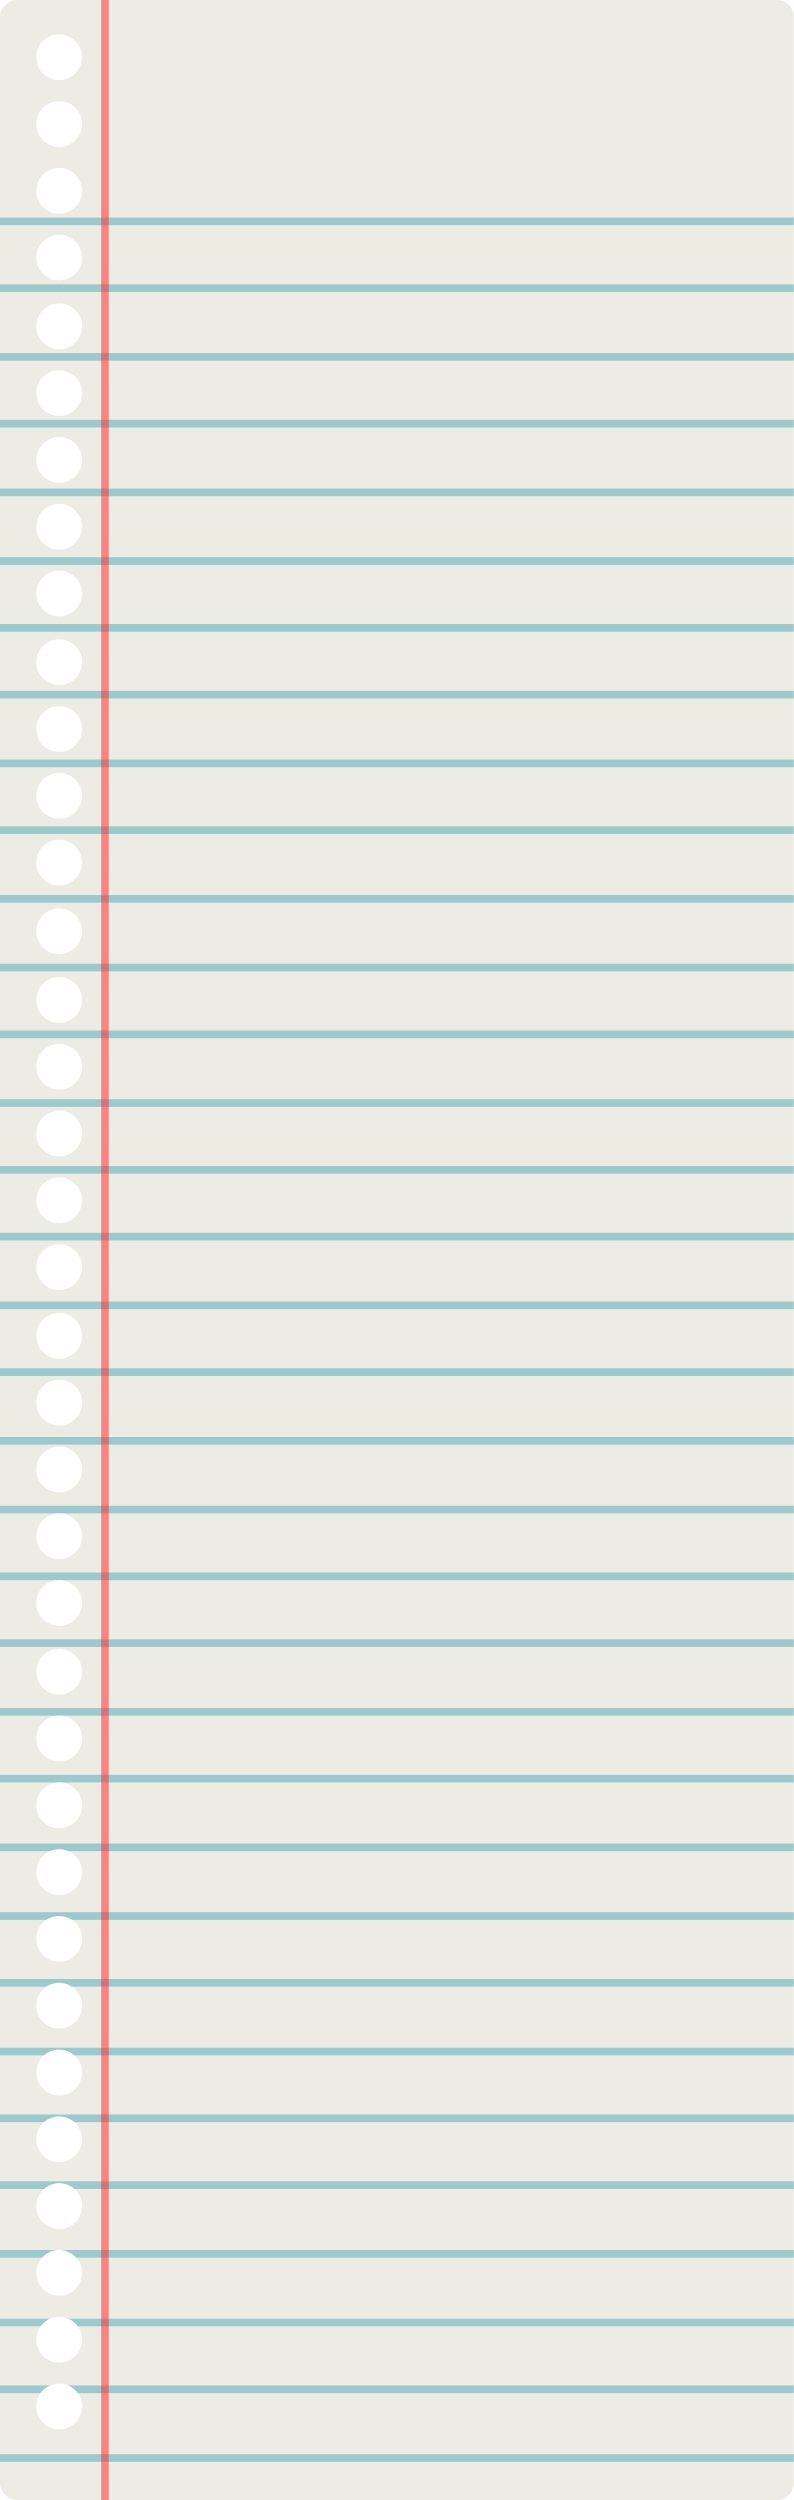
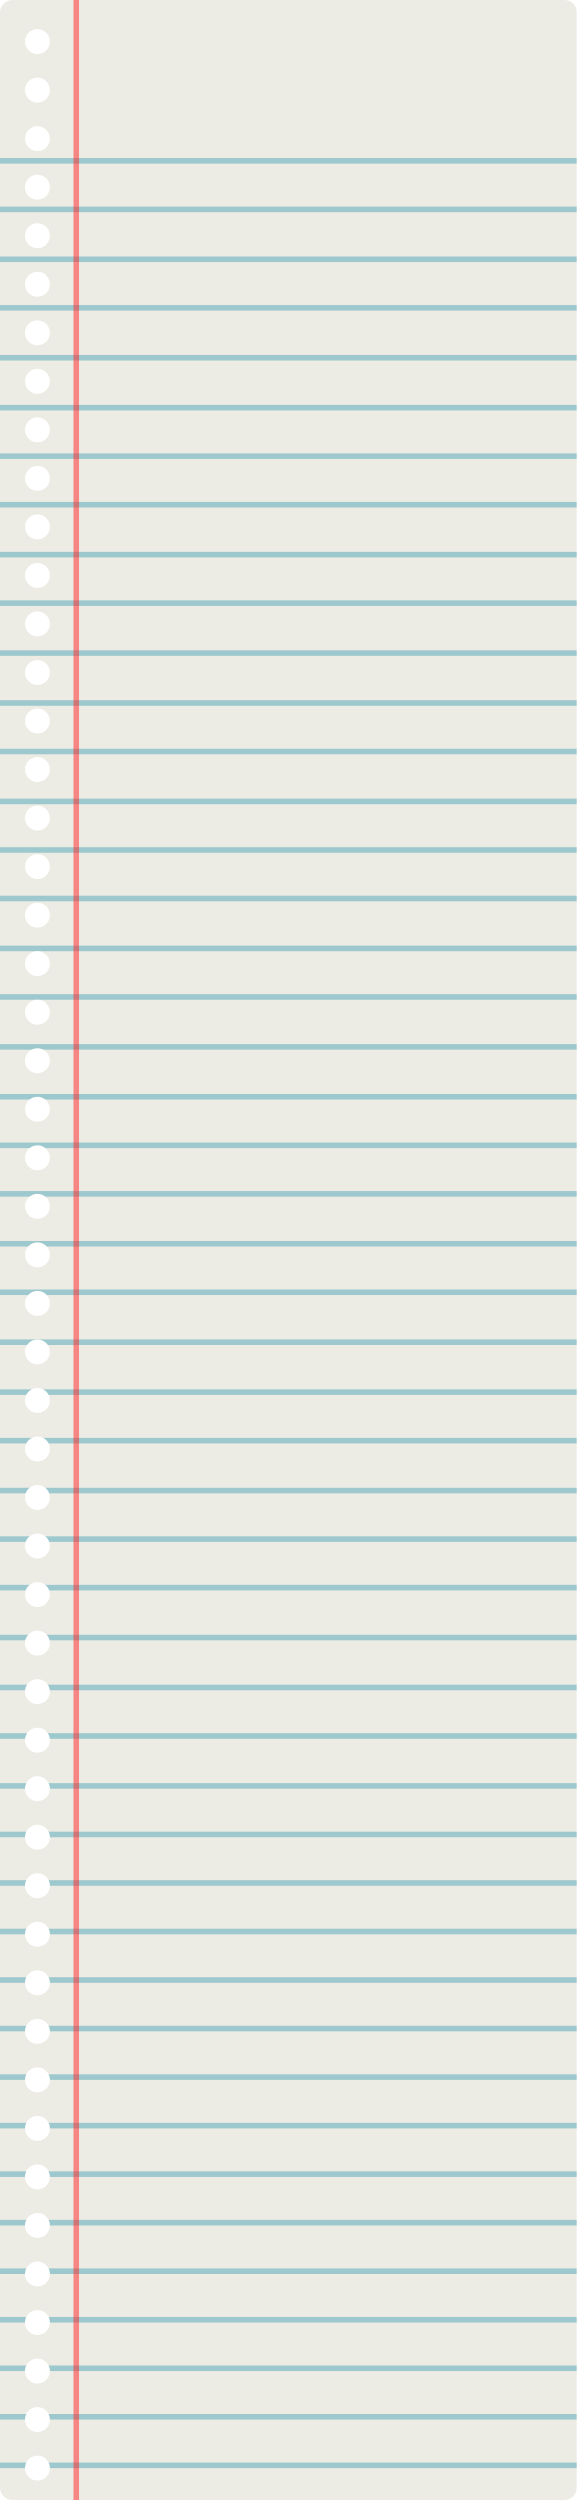
- <svg xmlns="http://www.w3.org/2000/svg" width="416" height="1310" viewBox="0 0 416 1310" fill="none">
-   <mask id="mask0_63_425" style="mask-type:alpha" maskUnits="userSpaceOnUse" x="0" y="0" width="416" height="1310">
-     <path fill-rule="evenodd" clip-rule="evenodd" d="M0 9C0 4.029 4.029 0 9 0H407C411.971 0 416 4.029 416 9V1301C416 1305.97 411.971 1310 407 1310H9C4.029 1310 0 1305.97 0 1301V9ZM43 100C43 106.627 37.627 112 31 112C24.373 112 19 106.627 19 100C19 93.373 24.373 88 31 88C37.627 88 43 93.373 43 100ZM31 77C37.627 77 43 71.627 43 65C43 58.373 37.627 53 31 53C24.373 53 19 58.373 19 65C19 71.627 24.373 77 31 77ZM43 30C43 36.627 37.627 42 31 42C24.373 42 19 36.627 19 30C19 23.373 24.373 18 31 18C37.627 18 43 23.373 43 30ZM31 147C37.627 147 43 141.627 43 135C43 128.373 37.627 123 31 123C24.373 123 19 128.373 19 135C19 141.627 24.373 147 31 147ZM43 171C43 177.627 37.627 183 31 183C24.373 183 19 177.627 19 171C19 164.373 24.373 159 31 159C37.627 159 43 164.373 43 171ZM31 218C37.627 218 43 212.627 43 206C43 199.373 37.627 194 31 194C24.373 194 19 199.373 19 206C19 212.627 24.373 218 31 218ZM43 241C43 247.627 37.627 253 31 253C24.373 253 19 247.627 19 241C19 234.373 24.373 229 31 229C37.627 229 43 234.373 43 241ZM31 288C37.627 288 43 282.627 43 276C43 269.373 37.627 264 31 264C24.373 264 19 269.373 19 276C19 282.627 24.373 288 31 288ZM43 311C43 317.627 37.627 323 31 323C24.373 323 19 317.627 19 311C19 304.373 24.373 299 31 299C37.627 299 43 304.373 43 311ZM31 359C37.627 359 43 353.627 43 347C43 340.373 37.627 335 31 335C24.373 335 19 340.373 19 347C19 353.627 24.373 359 31 359ZM43 382C43 388.627 37.627 394 31 394C24.373 394 19 388.627 19 382C19 375.373 24.373 370 31 370C37.627 370 43 375.373 43 382ZM31 429C37.627 429 43 423.627 43 417C43 410.373 37.627 405 31 405C24.373 405 19 410.373 19 417C19 423.627 24.373 429 31 429ZM43 452C43 458.627 37.627 464 31 464C24.373 464 19 458.627 19 452C19 445.373 24.373 440 31 440C37.627 440 43 445.373 43 452ZM31 500C37.627 500 43 494.627 43 488C43 481.373 37.627 476 31 476C24.373 476 19 481.373 19 488C19 494.627 24.373 500 31 500ZM43 524C43 530.627 37.627 536 31 536C24.373 536 19 530.627 19 524C19 517.373 24.373 512 31 512C37.627 512 43 517.373 43 524ZM31 571C37.627 571 43 565.627 43 559C43 552.373 37.627 547 31 547C24.373 547 19 552.373 19 559C19 565.627 24.373 571 31 571ZM43 594C43 600.627 37.627 606 31 606C24.373 606 19 600.627 19 594C19 587.373 24.373 582 31 582C37.627 582 43 587.373 43 594ZM31 641C37.627 641 43 635.627 43 629C43 622.373 37.627 617 31 617C24.373 617 19 622.373 19 629C19 635.627 24.373 641 31 641ZM43 664C43 670.627 37.627 676 31 676C24.373 676 19 670.627 19 664C19 657.373 24.373 652 31 652C37.627 652 43 657.373 43 664ZM31 712C37.627 712 43 706.627 43 700C43 693.373 37.627 688 31 688C24.373 688 19 693.373 19 700C19 706.627 24.373 712 31 712ZM43 735C43 741.627 37.627 747 31 747C24.373 747 19 741.627 19 735C19 728.373 24.373 723 31 723C37.627 723 43 728.373 43 735ZM31 782C37.627 782 43 776.627 43 770C43 763.373 37.627 758 31 758C24.373 758 19 763.373 19 770C19 776.627 24.373 782 31 782ZM43 805C43 811.627 37.627 817 31 817C24.373 817 19 811.627 19 805C19 798.373 24.373 793 31 793C37.627 793 43 798.373 43 805ZM31 852C37.627 852 43 846.627 43 840C43 833.373 37.627 828 31 828C24.373 828 19 833.373 19 840C19 846.627 24.373 852 31 852ZM43 876C43 882.627 37.627 888 31 888C24.373 888 19 882.627 19 876C19 869.373 24.373 864 31 864C37.627 864 43 869.373 43 876ZM31 923C37.627 923 43 917.627 43 911C43 904.373 37.627 899 31 899C24.373 899 19 904.373 19 911C19 917.627 24.373 923 31 923ZM43 946C43 952.627 37.627 958 31 958C24.373 958 19 952.627 19 946C19 939.373 24.373 934 31 934C37.627 934 43 939.373 43 946ZM31 993C37.627 993 43 987.627 43 981C43 974.373 37.627 969 31 969C24.373 969 19 974.373 19 981C19 987.627 24.373 993 31 993ZM43 1016C43 1022.63 37.627 1028 31 1028C24.373 1028 19 1022.63 19 1016C19 1009.37 24.373 1004 31 1004C37.627 1004 43 1009.37 43 1016ZM31 1063C37.627 1063 43 1057.63 43 1051C43 1044.37 37.627 1039 31 1039C24.373 1039 19 1044.37 19 1051C19 1057.63 24.373 1063 31 1063ZM43 1086C43 1092.63 37.627 1098 31 1098C24.373 1098 19 1092.63 19 1086C19 1079.37 24.373 1074 31 1074C37.627 1074 43 1079.37 43 1086ZM31 1133C37.627 1133 43 1127.63 43 1121C43 1114.37 37.627 1109 31 1109C24.373 1109 19 1114.37 19 1121C19 1127.63 24.373 1133 31 1133ZM43 1156C43 1162.63 37.627 1168 31 1168C24.373 1168 19 1162.63 19 1156C19 1149.37 24.373 1144 31 1144C37.627 1144 43 1149.37 43 1156ZM31 1203C37.627 1203 43 1197.63 43 1191C43 1184.37 37.627 1179 31 1179C24.373 1179 19 1184.37 19 1191C19 1197.63 24.373 1203 31 1203ZM43 1226C43 1232.63 37.627 1238 31 1238C24.373 1238 19 1232.63 19 1226C19 1219.37 24.373 1214 31 1214C37.627 1214 43 1219.37 43 1226ZM31 1273C37.627 1273 43 1267.63 43 1261C43 1254.37 37.627 1249 31 1249C24.373 1249 19 1254.37 19 1261C19 1267.63 24.373 1273 31 1273Z" fill="#8F8585" />
+ <svg xmlns="http://www.w3.org/2000/svg" width="416" height="1803" viewBox="0 0 416 1803" fill="none">
+   <mask id="mask0_96_814" style="mask-type:alpha" maskUnits="userSpaceOnUse" x="0" y="0" width="416" height="1803">
+     <path fill-rule="evenodd" clip-rule="evenodd" d="M9 0C4.029 0 0 4.029 0 9V1794C0 1798.97 4.029 1803 9 1803H407C411.971 1803 416 1798.97 416 1794V9C416 4.029 411.971 0 407 0H9ZM27 109C31.971 109 36 104.971 36 100C36 95.029 31.971 91 27 91C22.029 91 18 95.029 18 100C18 104.971 22.029 109 27 109ZM36 65C36 69.971 31.971 74 27 74C22.029 74 18 69.971 18 65C18 60.029 22.029 56 27 56C31.971 56 36 60.029 36 65ZM27 39C31.971 39 36 34.971 36 30C36 25.029 31.971 21 27 21C22.029 21 18 25.029 18 30C18 34.971 22.029 39 27 39ZM36 135C36 139.971 31.971 144 27 144C22.029 144 18 139.971 18 135C18 130.029 22.029 126 27 126C31.971 126 36 130.029 36 135ZM27 179C31.971 179 36 174.971 36 170C36 165.029 31.971 161 27 161C22.029 161 18 165.029 18 170C18 174.971 22.029 179 27 179ZM36 205C36 209.971 31.971 214 27 214C22.029 214 18 209.971 18 205C18 200.029 22.029 196 27 196C31.971 196 36 200.029 36 205ZM27 249C31.971 249 36 244.971 36 240C36 235.029 31.971 231 27 231C22.029 231 18 235.029 18 240C18 244.971 22.029 249 27 249ZM36 275C36 279.971 31.971 284 27 284C22.029 284 18 279.971 18 275C18 270.029 22.029 266 27 266C31.971 266 36 270.029 36 275ZM27 319C31.971 319 36 314.971 36 310C36 305.029 31.971 301 27 301C22.029 301 18 305.029 18 310C18 314.971 22.029 319 27 319ZM36 345C36 349.971 31.971 354 27 354C22.029 354 18 349.971 18 345C18 340.029 22.029 336 27 336C31.971 336 36 340.029 36 345ZM27 389C31.971 389 36 384.971 36 380C36 375.029 31.971 371 27 371C22.029 371 18 375.029 18 380C18 384.971 22.029 389 27 389ZM36 415C36 419.971 31.971 424 27 424C22.029 424 18 419.971 18 415C18 410.029 22.029 406 27 406C31.971 406 36 410.029 36 415ZM27 459C31.971 459 36 454.971 36 450C36 445.029 31.971 441 27 441C22.029 441 18 445.029 18 450C18 454.971 22.029 459 27 459ZM36 485C36 489.971 31.971 494 27 494C22.029 494 18 489.971 18 485C18 480.029 22.029 476 27 476C31.971 476 36 480.029 36 485ZM27 529C31.971 529 36 524.971 36 520C36 515.029 31.971 511 27 511C22.029 511 18 515.029 18 520C18 524.971 22.029 529 27 529ZM36 555C36 559.971 31.971 564 27 564C22.029 564 18 559.971 18 555C18 550.029 22.029 546 27 546C31.971 546 36 550.029 36 555ZM27 599C31.971 599 36 594.971 36 590C36 585.029 31.971 581 27 581C22.029 581 18 585.029 18 590C18 594.971 22.029 599 27 599ZM36 625C36 629.971 31.971 634 27 634C22.029 634 18 629.971 18 625C18 620.029 22.029 616 27 616C31.971 616 36 620.029 36 625ZM27 669C31.971 669 36 664.971 36 660C36 655.029 31.971 651 27 651C22.029 651 18 655.029 18 660C18 664.971 22.029 669 27 669ZM36 695C36 699.971 31.971 704 27 704C22.029 704 18 699.971 18 695C18 690.029 22.029 686 27 686C31.971 686 36 690.029 36 695ZM27 739C31.971 739 36 734.971 36 730C36 725.029 31.971 721 27 721C22.029 721 18 725.029 18 730C18 734.971 22.029 739 27 739ZM36 765C36 769.971 31.971 774 27 774C22.029 774 18 769.971 18 765C18 760.029 22.029 756 27 756C31.971 756 36 760.029 36 765ZM27 809C31.971 809 36 804.971 36 800C36 795.029 31.971 791 27 791C22.029 791 18 795.029 18 800C18 804.971 22.029 809 27 809ZM36 835C36 839.971 31.971 844 27 844C22.029 844 18 839.971 18 835C18 830.029 22.029 826 27 826C31.971 826 36 830.029 36 835ZM27 879C31.971 879 36 874.971 36 870C36 865.029 31.971 861 27 861C22.029 861 18 865.029 18 870C18 874.971 22.029 879 27 879ZM36 905C36 909.971 31.971 914 27 914C22.029 914 18 909.971 18 905C18 900.029 22.029 896 27 896C31.971 896 36 900.029 36 905ZM27 949C31.971 949 36 944.971 36 940C36 935.029 31.971 931 27 931C22.029 931 18 935.029 18 940C18 944.971 22.029 949 27 949ZM36 975C36 979.971 31.971 984 27 984C22.029 984 18 979.971 18 975C18 970.029 22.029 966 27 966C31.971 966 36 970.029 36 975ZM27 1019C31.971 1019 36 1014.97 36 1010C36 1005.03 31.971 1001 27 1001C22.029 1001 18 1005.03 18 1010C18 1014.97 22.029 1019 27 1019ZM36 1045C36 1049.97 31.971 1054 27 1054C22.029 1054 18 1049.97 18 1045C18 1040.03 22.029 1036 27 1036C31.971 1036 36 1040.03 36 1045ZM27 1089C31.971 1089 36 1084.97 36 1080C36 1075.03 31.971 1071 27 1071C22.029 1071 18 1075.03 18 1080C18 1084.97 22.029 1089 27 1089ZM36 1115C36 1119.97 31.971 1124 27 1124C22.029 1124 18 1119.97 18 1115C18 1110.03 22.029 1106 27 1106C31.971 1106 36 1110.03 36 1115ZM27 1159C31.971 1159 36 1154.97 36 1150C36 1145.03 31.971 1141 27 1141C22.029 1141 18 1145.03 18 1150C18 1154.97 22.029 1159 27 1159ZM36 1185C36 1189.97 31.971 1194 27 1194C22.029 1194 18 1189.97 18 1185C18 1180.03 22.029 1176 27 1176C31.971 1176 36 1180.03 36 1185ZM27 1229C31.971 1229 36 1224.97 36 1220C36 1215.03 31.971 1211 27 1211C22.029 1211 18 1215.03 18 1220C18 1224.97 22.029 1229 27 1229ZM36 1255C36 1259.97 31.971 1264 27 1264C22.029 1264 18 1259.97 18 1255C18 1250.03 22.029 1246 27 1246C31.971 1246 36 1250.03 36 1255ZM27 1299C31.971 1299 36 1294.97 36 1290C36 1285.03 31.971 1281 27 1281C22.029 1281 18 1285.03 18 1290C18 1294.97 22.029 1299 27 1299ZM36 1325C36 1329.97 31.971 1334 27 1334C22.029 1334 18 1329.97 18 1325C18 1320.03 22.029 1316 27 1316C31.971 1316 36 1320.03 36 1325ZM27 1369C31.971 1369 36 1364.97 36 1360C36 1355.03 31.971 1351 27 1351C22.029 1351 18 1355.03 18 1360C18 1364.97 22.029 1369 27 1369ZM36 1395C36 1399.97 31.971 1404 27 1404C22.029 1404 18 1399.97 18 1395C18 1390.03 22.029 1386 27 1386C31.971 1386 36 1390.03 36 1395ZM27 1439C31.971 1439 36 1434.97 36 1430C36 1425.03 31.971 1421 27 1421C22.029 1421 18 1425.03 18 1430C18 1434.97 22.029 1439 27 1439ZM36 1465C36 1469.97 31.971 1474 27 1474C22.029 1474 18 1469.97 18 1465C18 1460.03 22.029 1456 27 1456C31.971 1456 36 1460.03 36 1465ZM27 1509C31.971 1509 36 1504.97 36 1500C36 1495.03 31.971 1491 27 1491C22.029 1491 18 1495.03 18 1500C18 1504.97 22.029 1509 27 1509ZM36 1535C36 1539.97 31.971 1544 27 1544C22.029 1544 18 1539.97 18 1535C18 1530.03 22.029 1526 27 1526C31.971 1526 36 1530.03 36 1535ZM27 1579C31.971 1579 36 1574.97 36 1570C36 1565.03 31.971 1561 27 1561C22.029 1561 18 1565.03 18 1570C18 1574.97 22.029 1579 27 1579ZM36 1605C36 1609.97 31.971 1614 27 1614C22.029 1614 18 1609.97 18 1605C18 1600.03 22.029 1596 27 1596C31.971 1596 36 1600.03 36 1605ZM27 1649C31.971 1649 36 1644.97 36 1640C36 1635.03 31.971 1631 27 1631C22.029 1631 18 1635.03 18 1640C18 1644.97 22.029 1649 27 1649ZM36 1675C36 1679.97 31.971 1684 27 1684C22.029 1684 18 1679.97 18 1675C18 1670.03 22.029 1666 27 1666C31.971 1666 36 1670.03 36 1675ZM27 1719C31.971 1719 36 1714.97 36 1710C36 1705.03 31.971 1701 27 1701C22.029 1701 18 1705.03 18 1710C18 1714.97 22.029 1719 27 1719ZM36 1745C36 1749.97 31.971 1754 27 1754C22.029 1754 18 1749.97 18 1745C18 1740.03 22.029 1736 27 1736C31.971 1736 36 1740.03 36 1745ZM27 1789C31.971 1789 36 1784.97 36 1780C36 1775.03 31.971 1771 27 1771C22.029 1771 18 1775.03 18 1780C18 1784.97 22.029 1789 27 1789Z" fill="#7F7753" />
  </mask>
-   <g mask="url(#mask0_63_425)">
-     <rect width="416" height="1310" fill="#ECEBE4" />
+   <g mask="url(#mask0_96_814)">
+     <rect width="416" height="1803" fill="#ECEBE4" />
    <line y1="116" x2="416" y2="116" stroke="#4CA6B8" stroke-opacity="0.5" stroke-width="4" />
    <line y1="151" x2="416" y2="151" stroke="#4CA6B8" stroke-opacity="0.5" stroke-width="4" />
    <line y1="755" x2="416" y2="755" stroke="#4CA6B8" stroke-opacity="0.5" stroke-width="4" />
    <line y1="187" x2="416" y2="187" stroke="#4CA6B8" stroke-opacity="0.5" stroke-width="4" />
    <line y1="791" x2="416" y2="791" stroke="#4CA6B8" stroke-opacity="0.5" stroke-width="4" />
    <line y1="222" x2="416" y2="222" stroke="#4CA6B8" stroke-opacity="0.5" stroke-width="4" />
    <line y1="826" x2="416" y2="826" stroke="#4CA6B8" stroke-opacity="0.5" stroke-width="4" />
    <line y1="258" x2="416" y2="258" stroke="#4CA6B8" stroke-opacity="0.5" stroke-width="4" />
    <line y1="861" x2="416" y2="861" stroke="#4CA6B8" stroke-opacity="0.5" stroke-width="4" />
    <line y1="294" x2="416" y2="294" stroke="#4CA6B8" stroke-opacity="0.5" stroke-width="4" />
    <line y1="897" x2="416" y2="897" stroke="#4CA6B8" stroke-opacity="0.5" stroke-width="4" />
    <line y1="329" x2="416" y2="329" stroke="#4CA6B8" stroke-opacity="0.5" stroke-width="4" />
    <line y1="932" x2="416" y2="932" stroke="#4CA6B8" stroke-opacity="0.5" stroke-width="4" />
    <line y1="364" x2="416" y2="364" stroke="#4CA6B8" stroke-opacity="0.5" stroke-width="4" />
    <line y1="968" x2="416" y2="968" stroke="#4CA6B8" stroke-opacity="0.5" stroke-width="4" />
    <line y1="400" x2="416" y2="400" stroke="#4CA6B8" stroke-opacity="0.5" stroke-width="4" />
    <line y1="1004" x2="416" y2="1004" stroke="#4CA6B8" stroke-opacity="0.5" stroke-width="4" />
    <line y1="435" x2="416" y2="435" stroke="#4CA6B8" stroke-opacity="0.5" stroke-width="4" />
    <line y1="1039" x2="416" y2="1039" stroke="#4CA6B8" stroke-opacity="0.5" stroke-width="4" />
    <line y1="471" x2="416" y2="471" stroke="#4CA6B8" stroke-opacity="0.5" stroke-width="4" />
    <line y1="1075" x2="416" y2="1075" stroke="#4CA6B8" stroke-opacity="0.5" stroke-width="4" />
    <line y1="507" x2="416" y2="507" stroke="#4CA6B8" stroke-opacity="0.5" stroke-width="4" />
    <line y1="1110" x2="416" y2="1110" stroke="#4CA6B8" stroke-opacity="0.5" stroke-width="4" />
    <line y1="542" x2="416" y2="542" stroke="#4CA6B8" stroke-opacity="0.5" stroke-width="4" />
    <line y1="1145" x2="416" y2="1145" stroke="#4CA6B8" stroke-opacity="0.5" stroke-width="4" />
    <line y1="578" x2="416" y2="578" stroke="#4CA6B8" stroke-opacity="0.5" stroke-width="4" />
    <line y1="1181" x2="416" y2="1181" stroke="#4CA6B8" stroke-opacity="0.5" stroke-width="4" />
    <line y1="613" x2="416" y2="613" stroke="#4CA6B8" stroke-opacity="0.5" stroke-width="4" />
    <line y1="1217" x2="416" y2="1217" stroke="#4CA6B8" stroke-opacity="0.5" stroke-width="4" />
    <line y1="648" x2="416" y2="648" stroke="#4CA6B8" stroke-opacity="0.5" stroke-width="4" />
    <line y1="1252" x2="416" y2="1252" stroke="#4CA6B8" stroke-opacity="0.5" stroke-width="4" />
    <line y1="684" x2="416" y2="684" stroke="#4CA6B8" stroke-opacity="0.5" stroke-width="4" />
    <line y1="1288" x2="416" y2="1288" stroke="#4CA6B8" stroke-opacity="0.5" stroke-width="4" />
    <line y1="719" x2="416" y2="719" stroke="#4CA6B8" stroke-opacity="0.5" stroke-width="4" />
-     <line x1="55" y1="-8.74228e-08" x2="55" y2="1358" stroke="#FF2323" stroke-opacity="0.5" stroke-width="4" />
+     <line y1="1323" x2="416" y2="1323" stroke="#4CA6B8" stroke-opacity="0.5" stroke-width="4" />
+     <line y1="1358" x2="416" y2="1358" stroke="#4CA6B8" stroke-opacity="0.5" stroke-width="4" />
+     <line y1="1393" x2="416" y2="1393" stroke="#4CA6B8" stroke-opacity="0.5" stroke-width="4" />
+     <line y1="1428" x2="416" y2="1428" stroke="#4CA6B8" stroke-opacity="0.5" stroke-width="4" />
+     <line y1="1463" x2="416" y2="1463" stroke="#4CA6B8" stroke-opacity="0.5" stroke-width="4" />
+     <line y1="1498" x2="416" y2="1498" stroke="#4CA6B8" stroke-opacity="0.5" stroke-width="4" />
+     <line y1="1533" x2="416" y2="1533" stroke="#4CA6B8" stroke-opacity="0.5" stroke-width="4" />
+     <line y1="1568" x2="416" y2="1568" stroke="#4CA6B8" stroke-opacity="0.5" stroke-width="4" />
+     <line y1="1603" x2="416" y2="1603" stroke="#4CA6B8" stroke-opacity="0.5" stroke-width="4" />
+     <line y1="1638" x2="416" y2="1638" stroke="#4CA6B8" stroke-opacity="0.5" stroke-width="4" />
+     <line y1="1673" x2="416" y2="1673" stroke="#4CA6B8" stroke-opacity="0.5" stroke-width="4" />
+     <line y1="1708" x2="416" y2="1708" stroke="#4CA6B8" stroke-opacity="0.5" stroke-width="4" />
+     <line y1="1743" x2="416" y2="1743" stroke="#4CA6B8" stroke-opacity="0.5" stroke-width="4" />
+     <line y1="1778" x2="416" y2="1778" stroke="#4CA6B8" stroke-opacity="0.5" stroke-width="4" />
+     <line x1="55" x2="55" y2="1815" stroke="#FF2323" stroke-opacity="0.5" stroke-width="4" />
  </g>
</svg>
